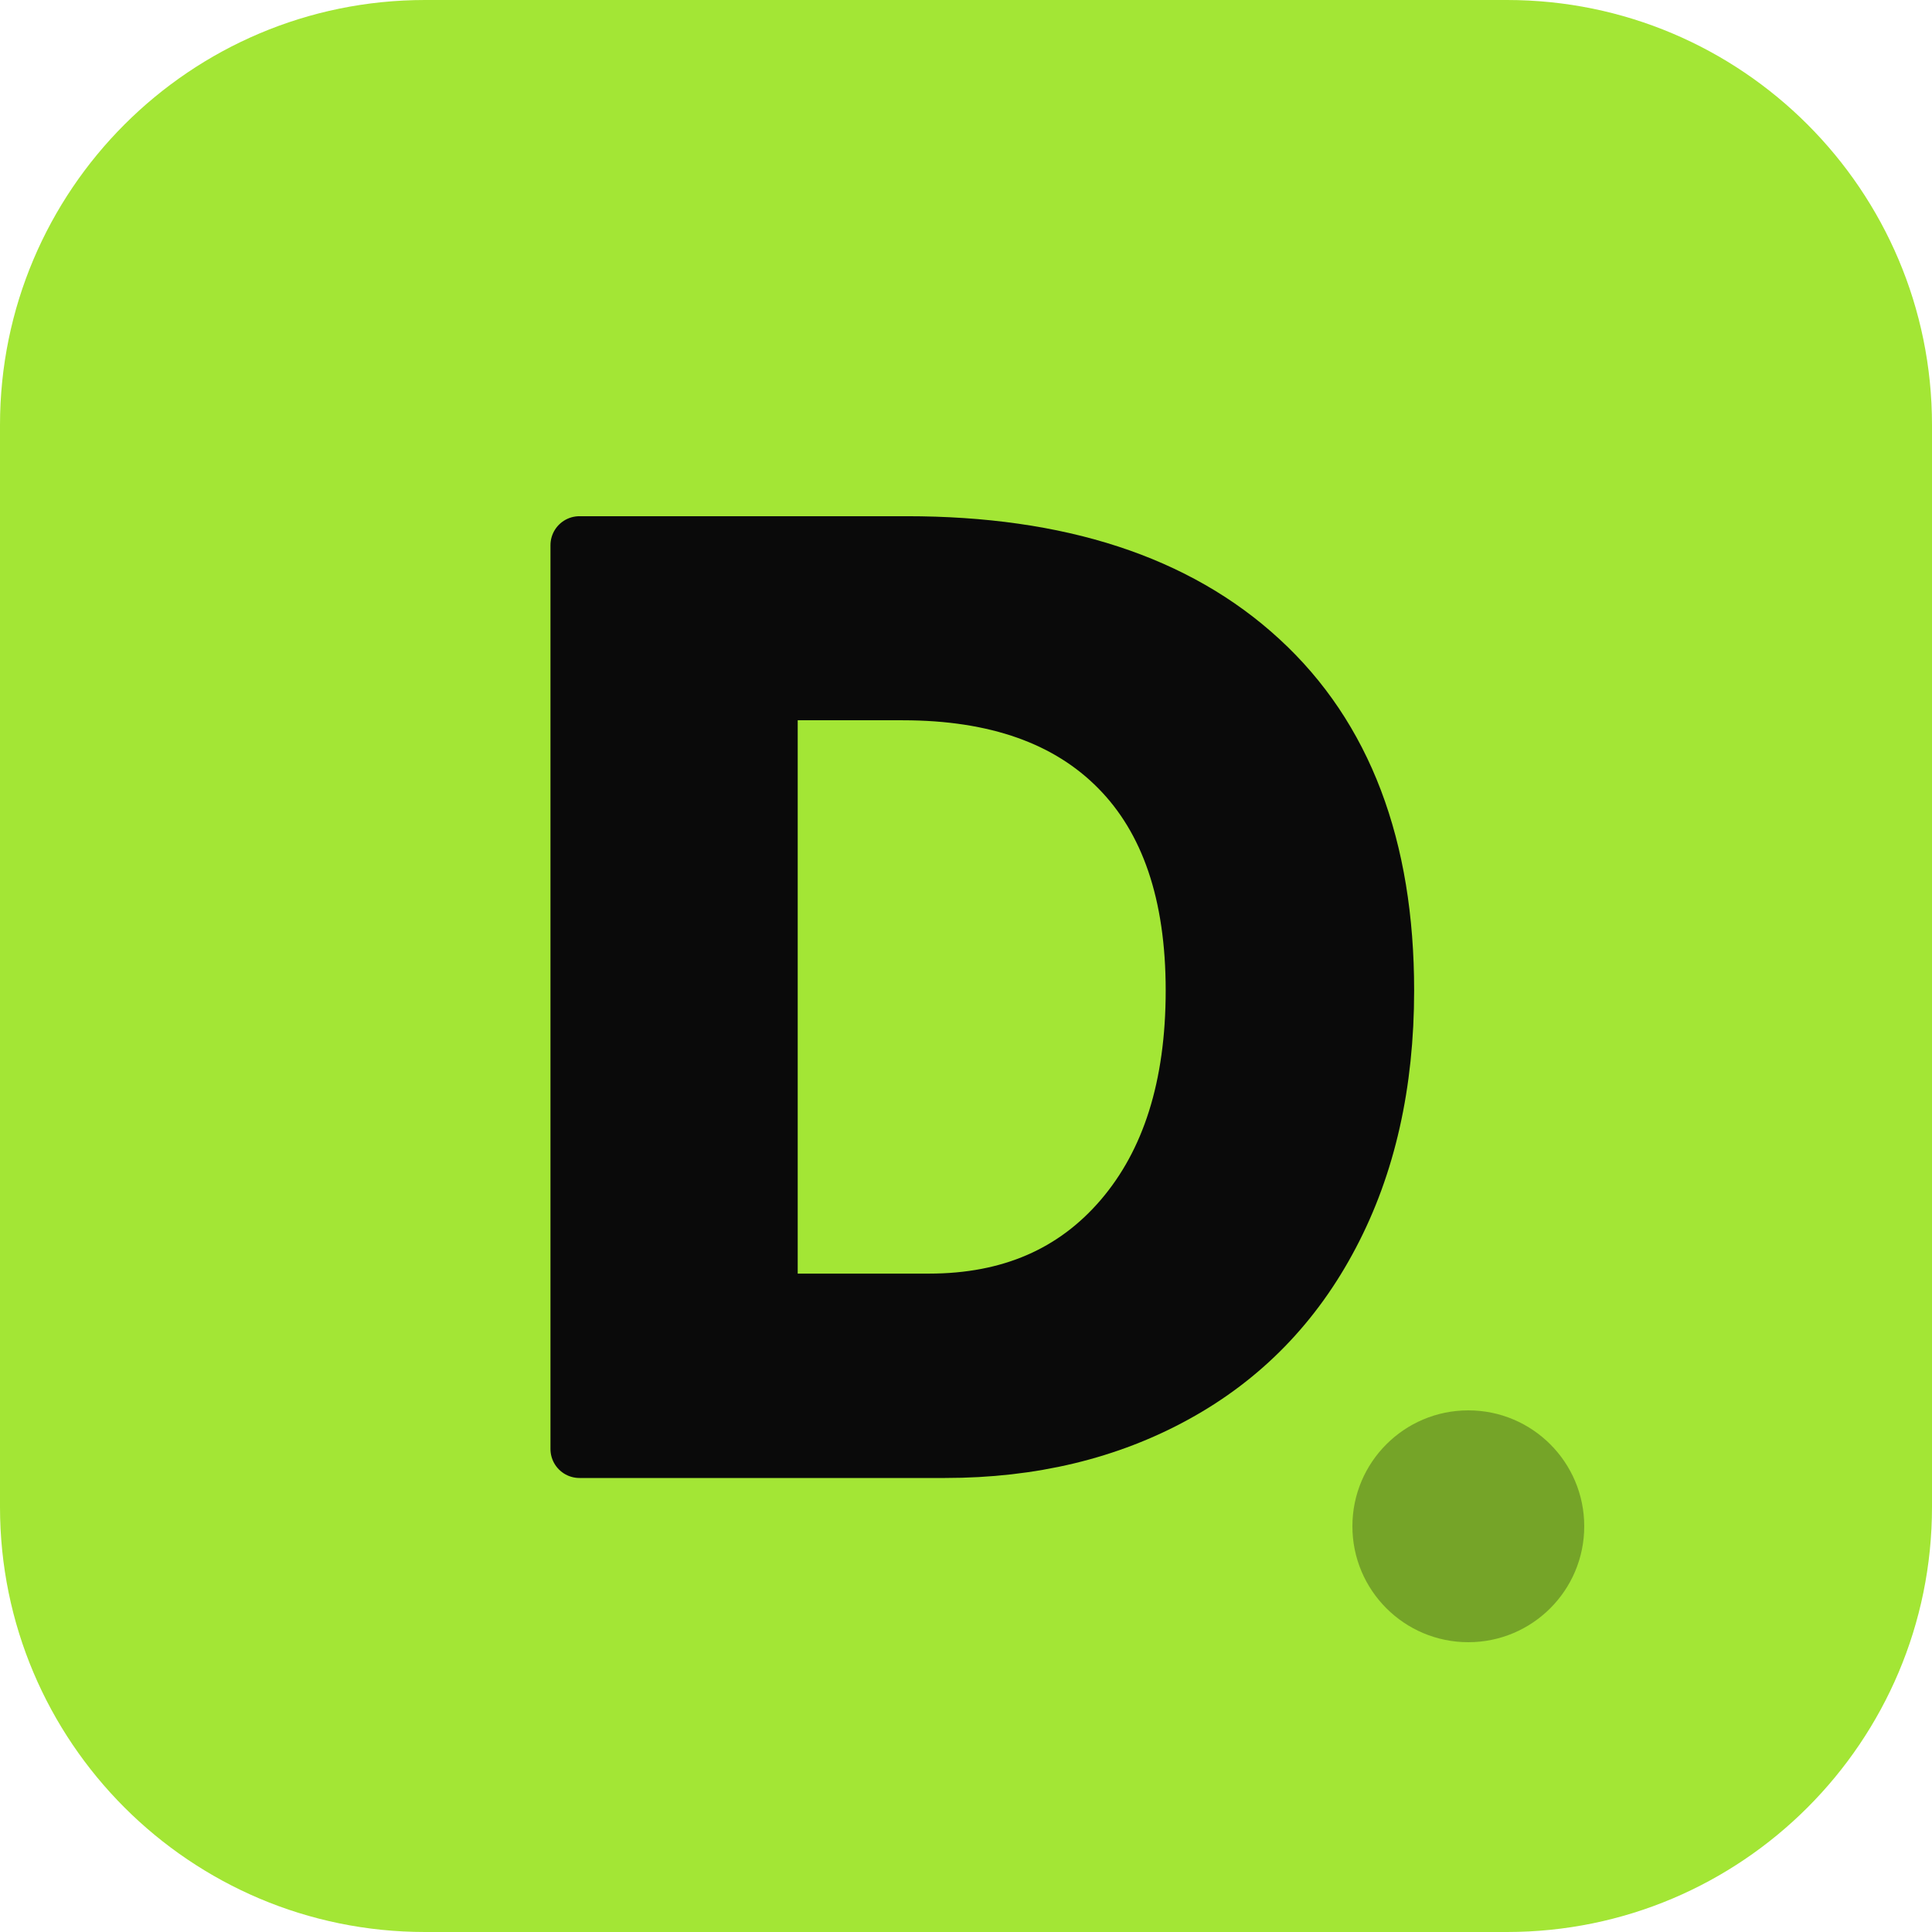
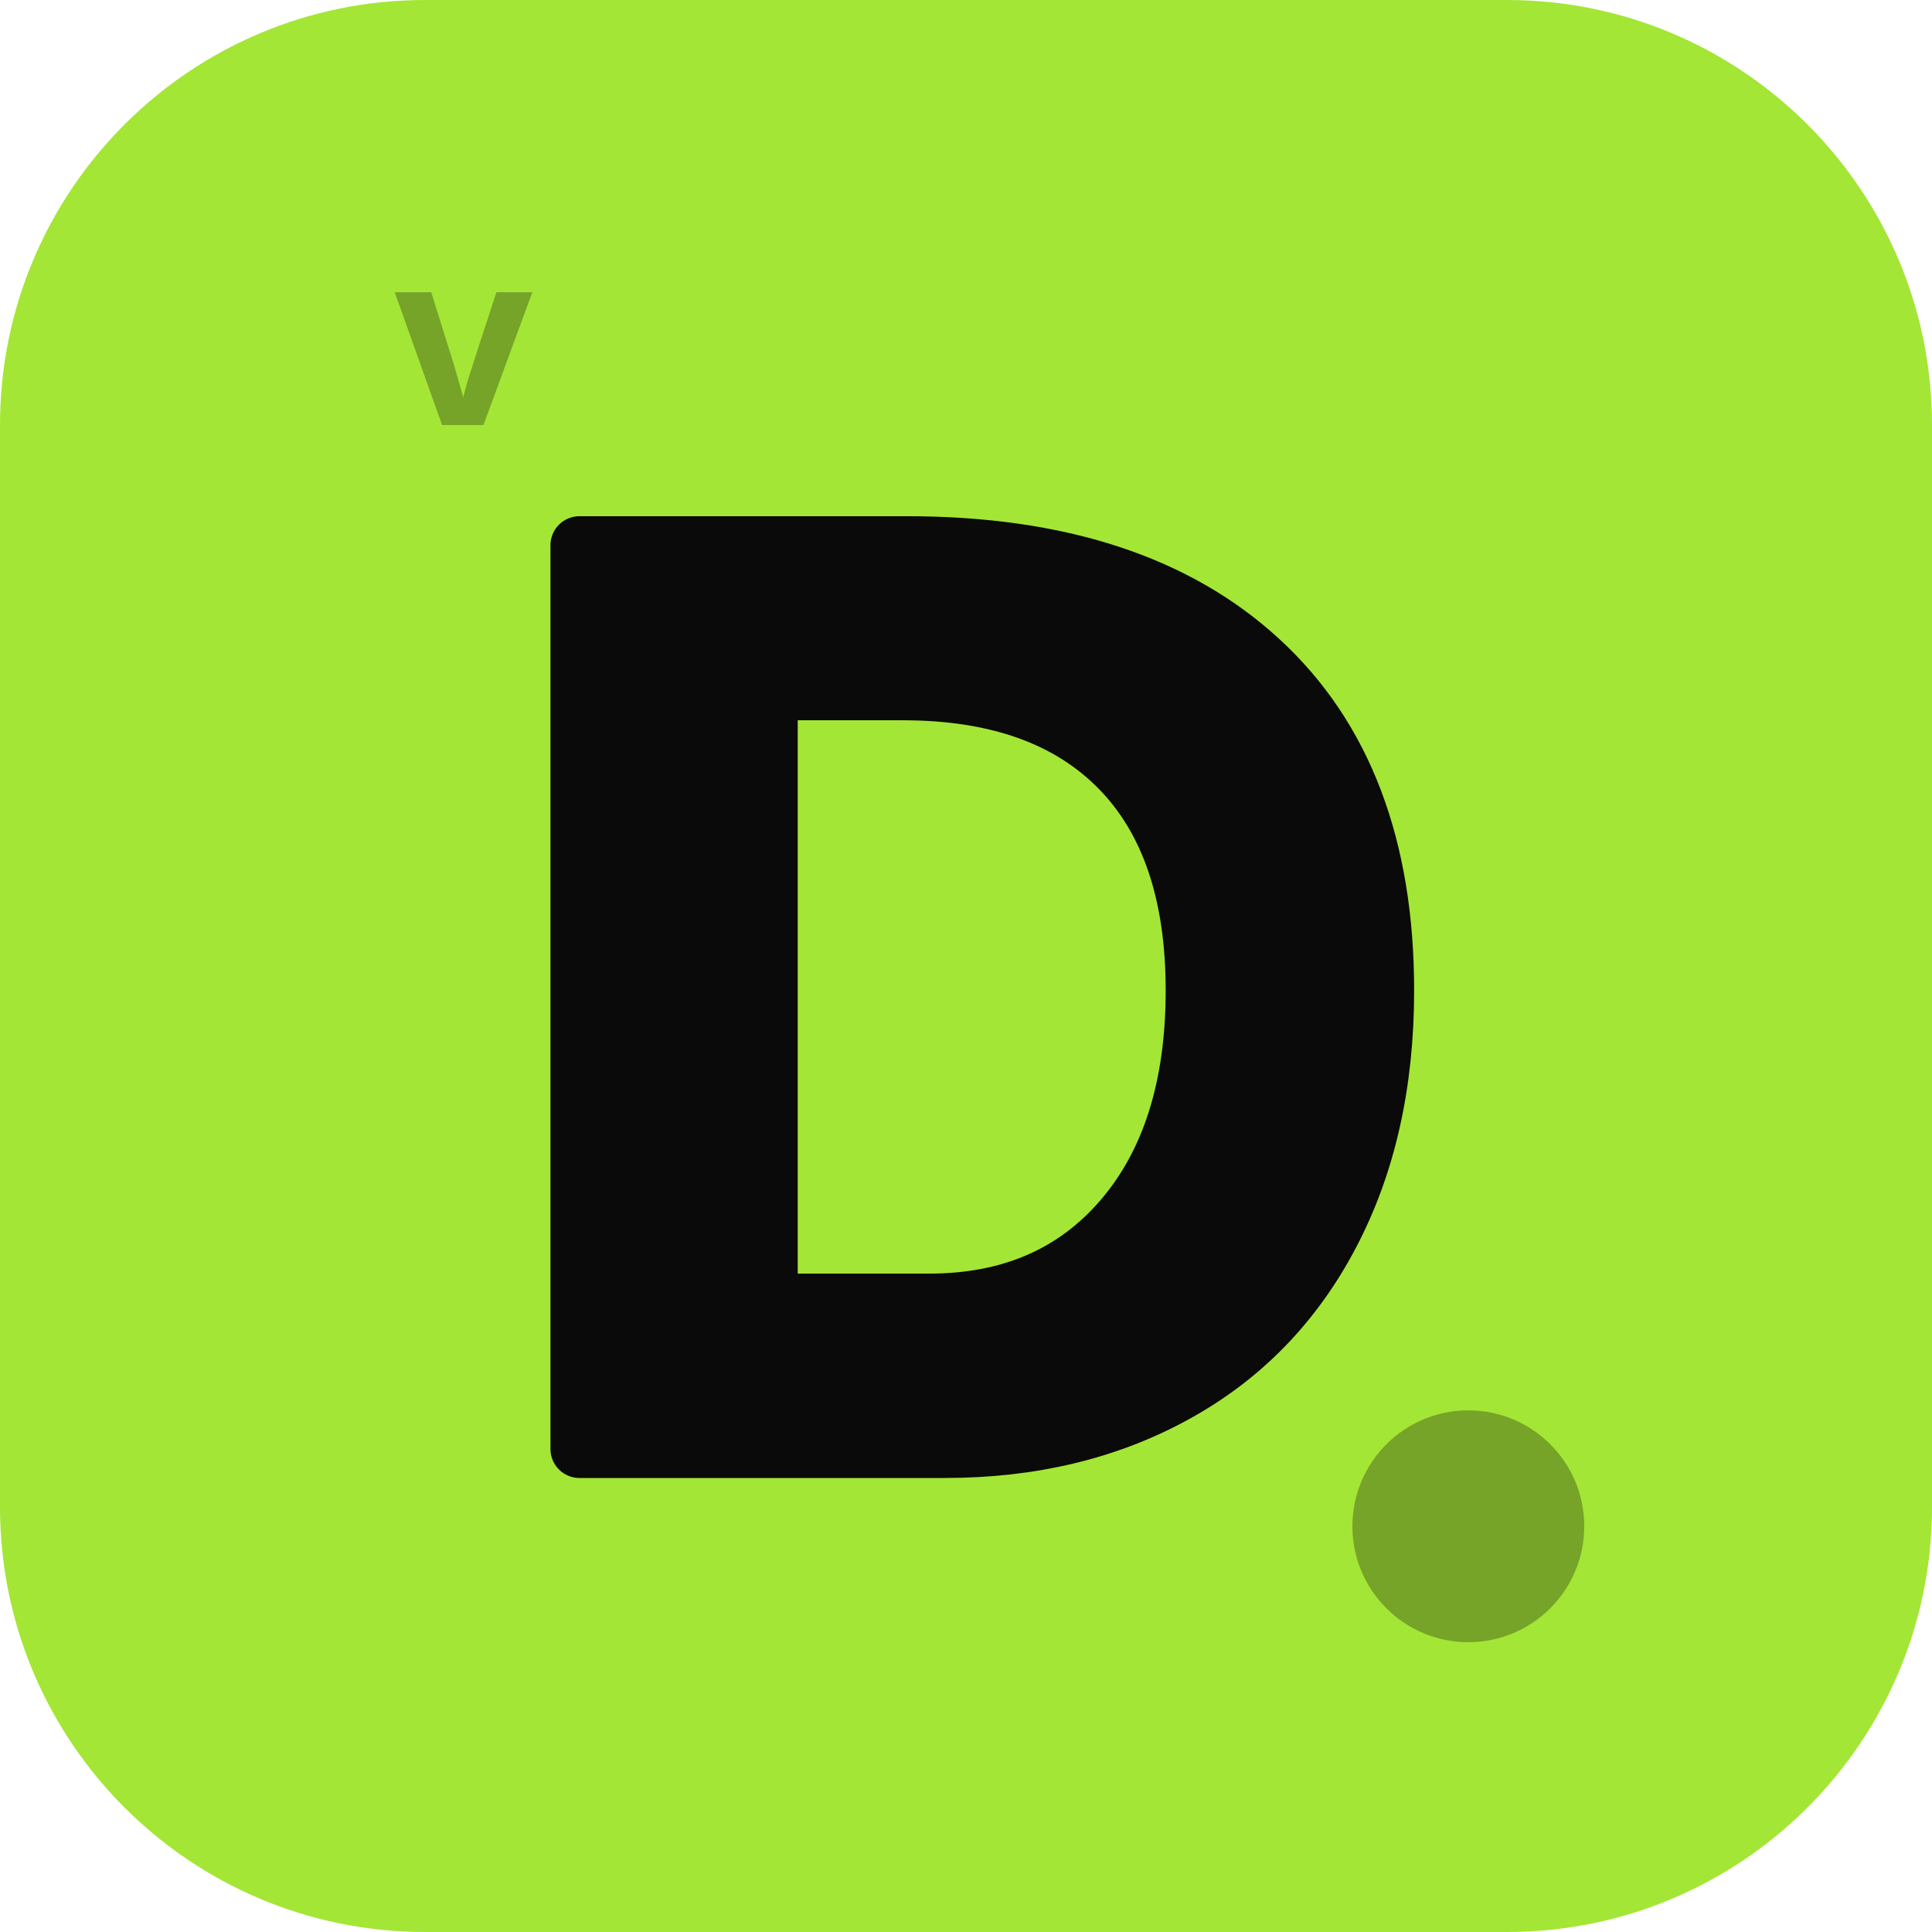
<svg xmlns="http://www.w3.org/2000/svg" viewBox="0 0 100 100">
  <rect width="100" height="100" rx="22" fill="#a3e635" />
  <text x="50" y="75" text-anchor="middle" font-family="'Arial Black', 'Arial Bold', Arial, sans-serif" font-size="68" font-weight="900" fill="#0a0a0a" stroke="#0a0a0a" stroke-width="3" stroke-linejoin="round" paint-order="stroke">D</text>
  <circle cx="76" cy="79" r="6" fill="#0a0a0a" opacity="0.3" />
+   <text x="24" y="22" text-anchor="middle" font-family="Arial, sans-serif" font-size="13" font-weight="900" fill="#0a0a0a" opacity="0.3">v</text>
</svg>
